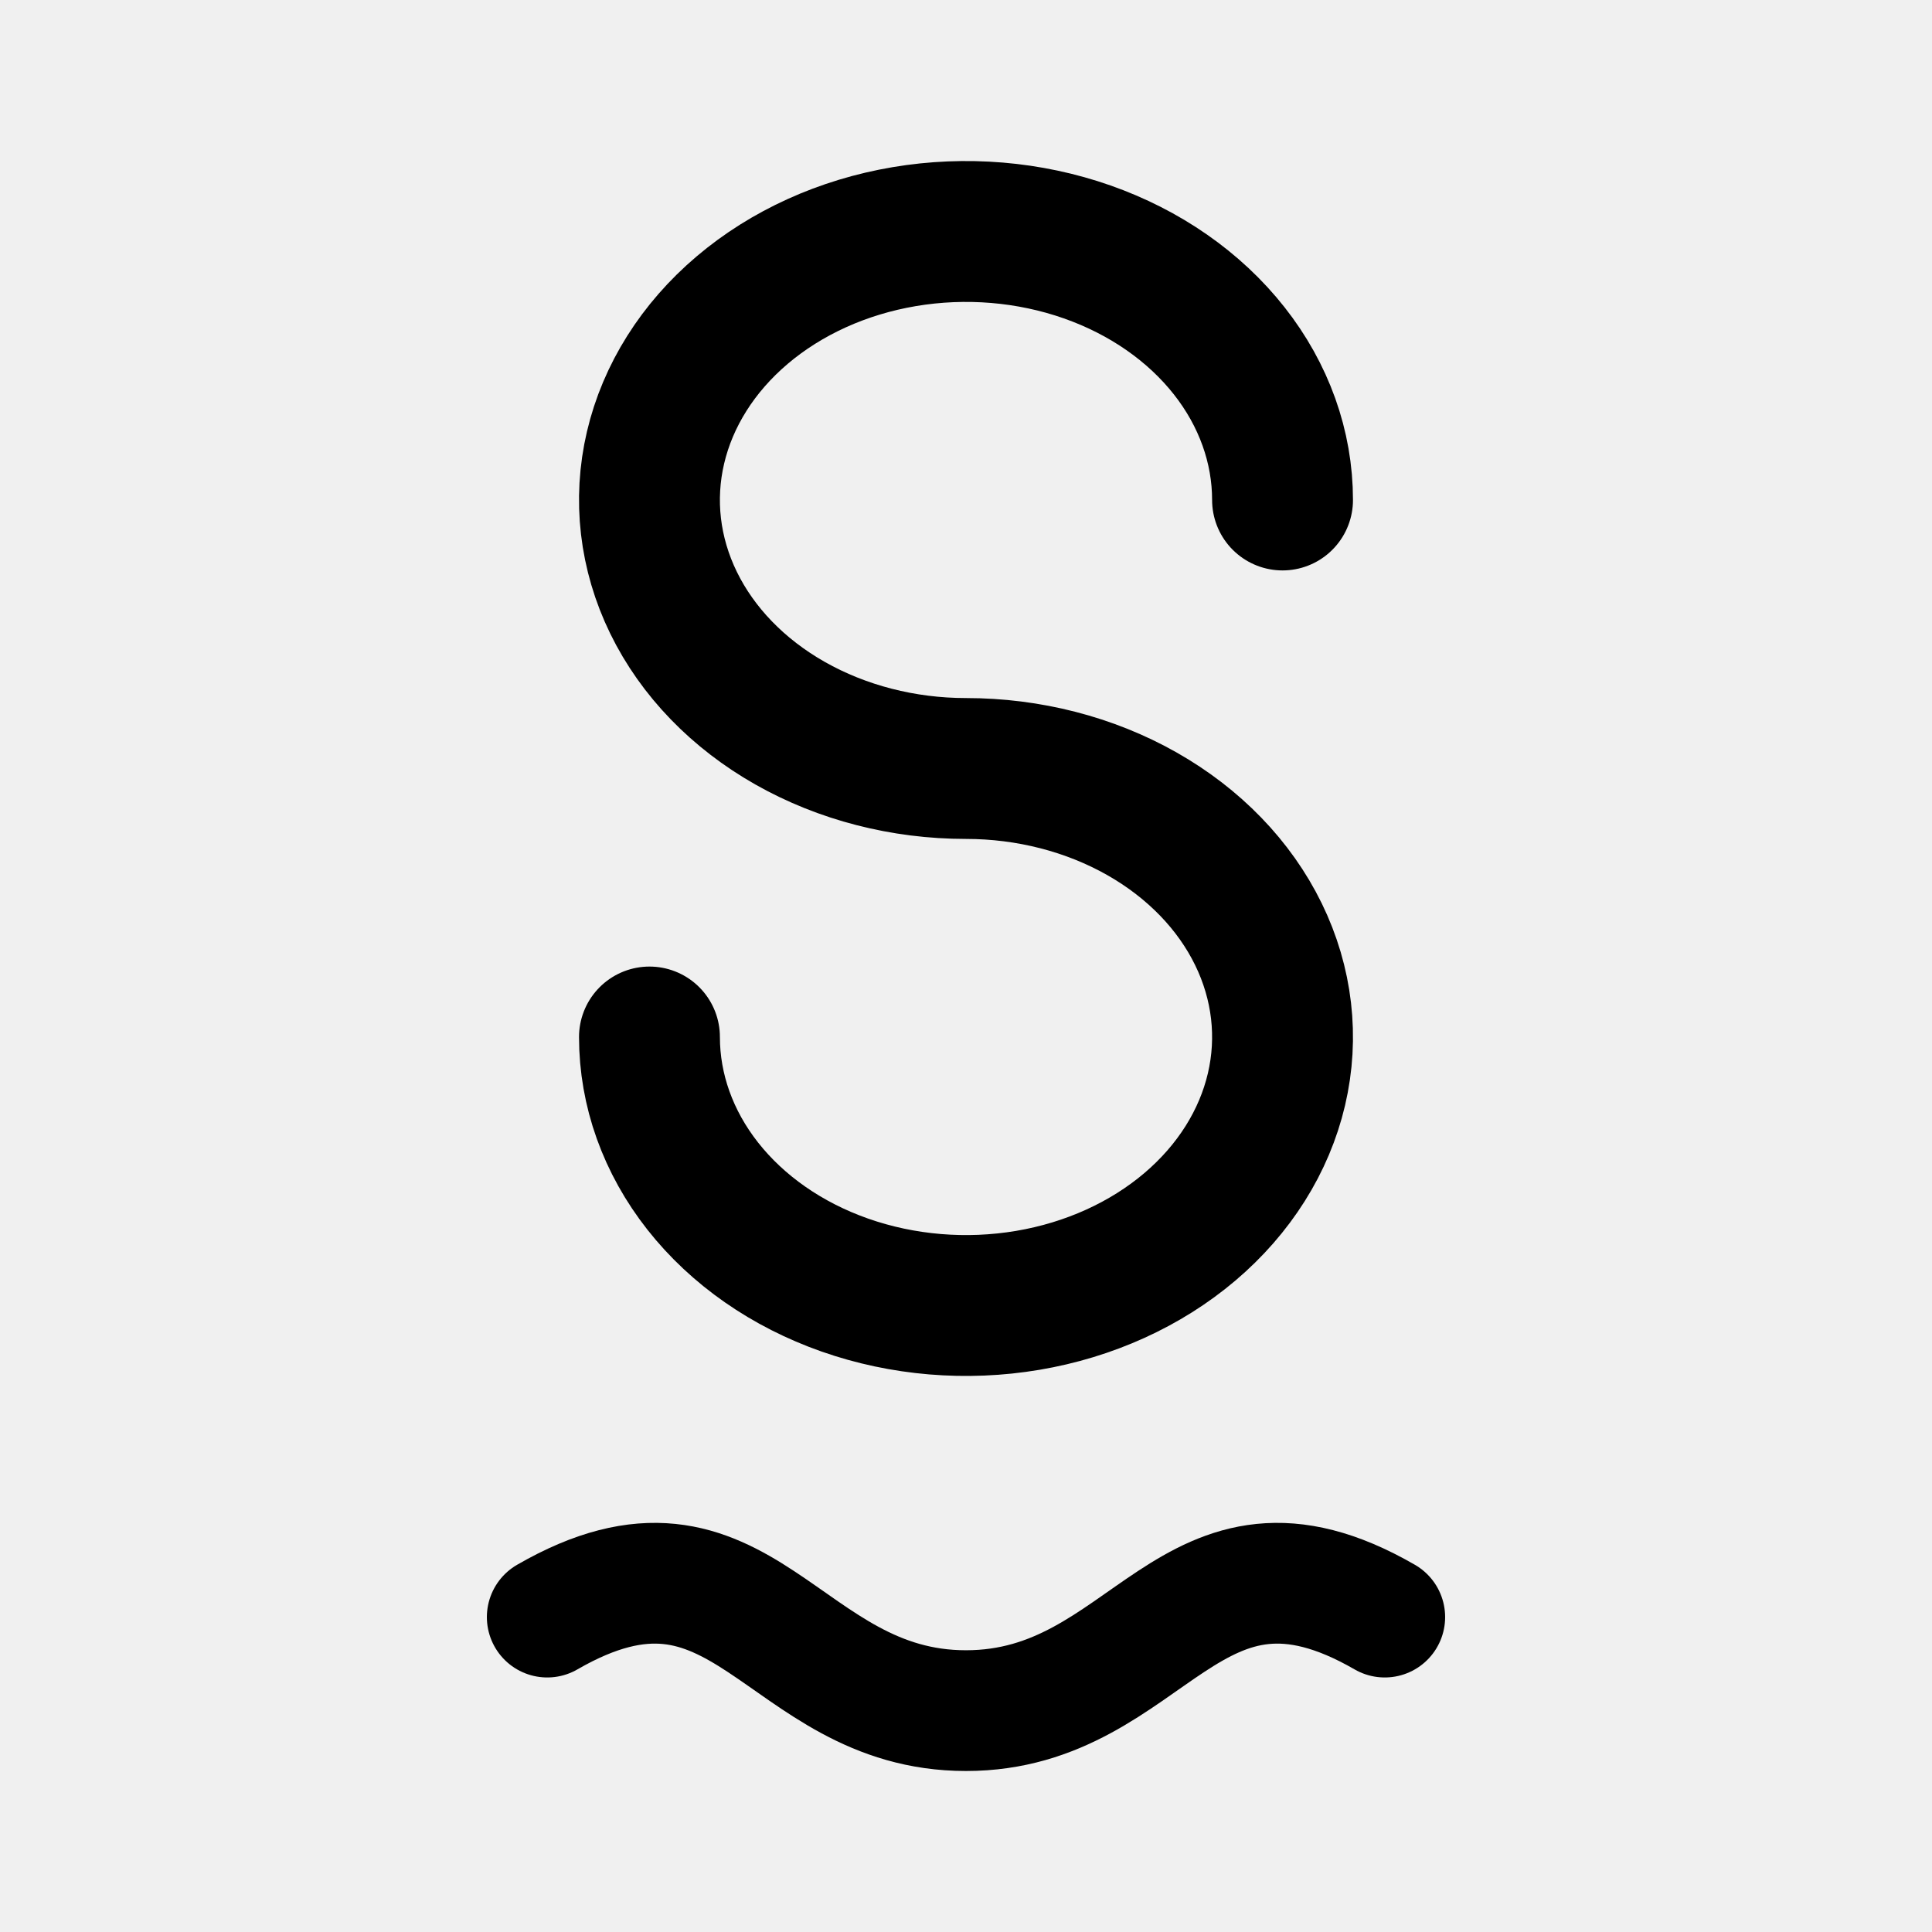
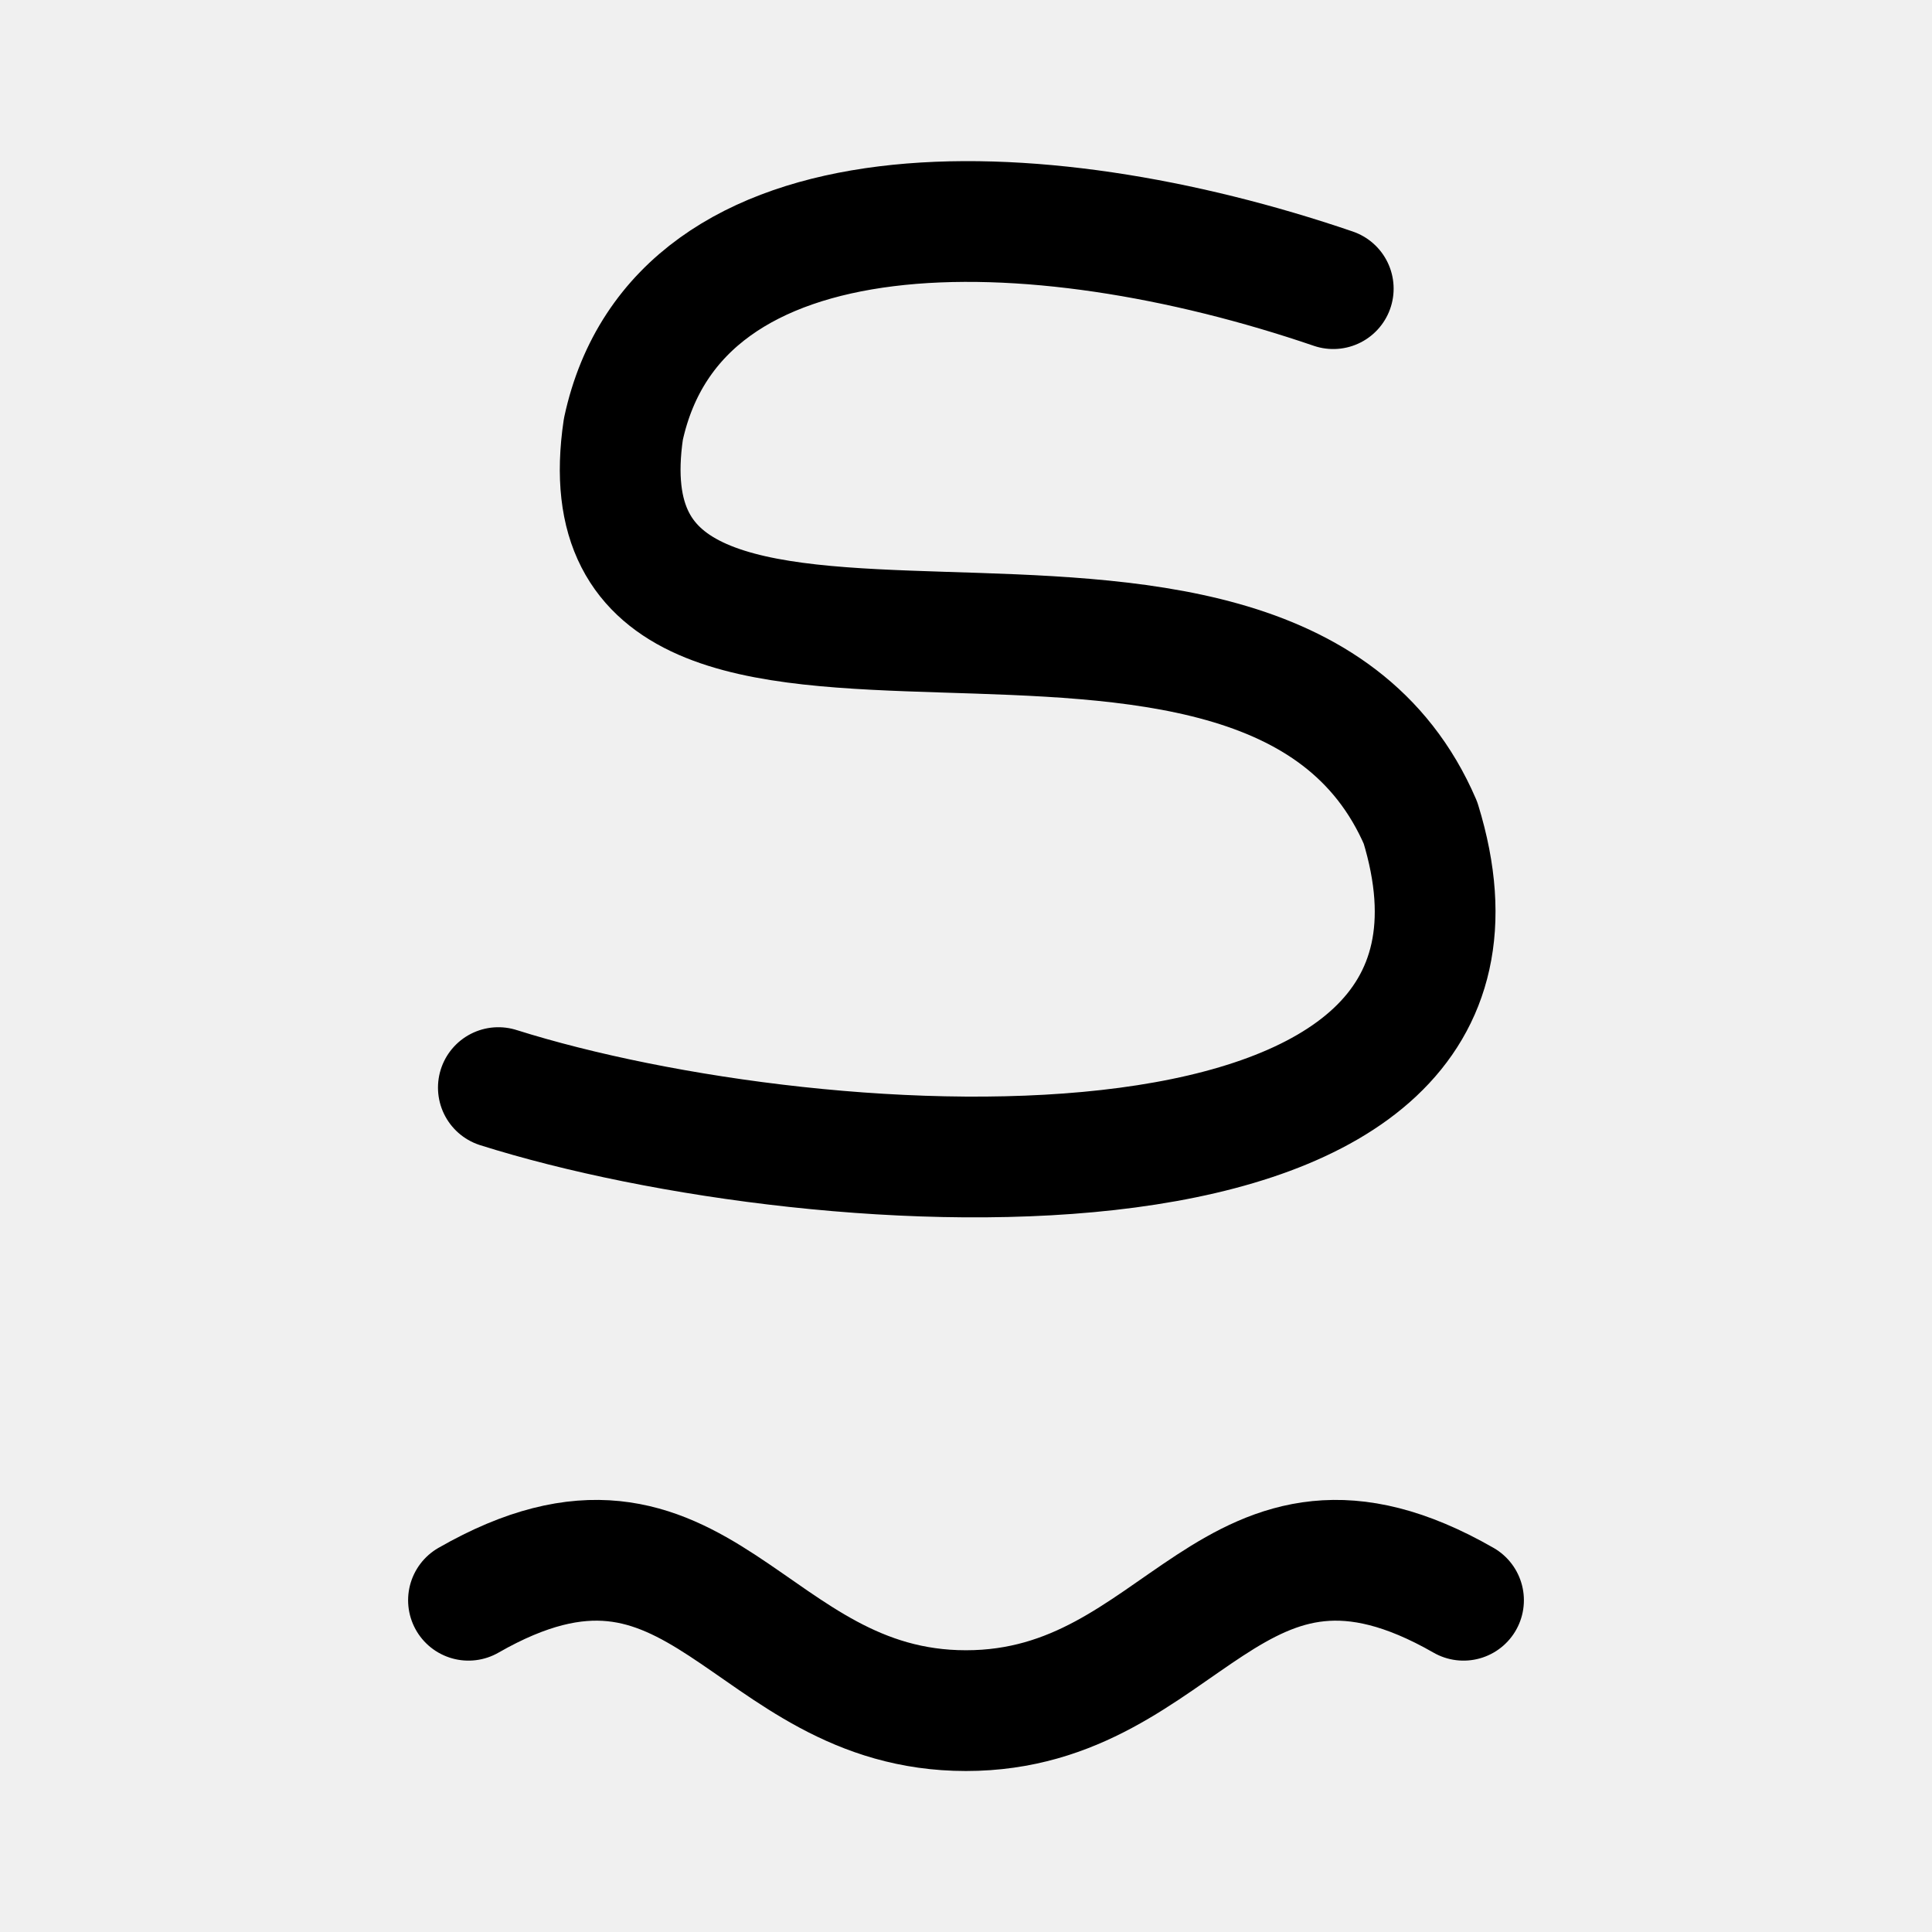
<svg xmlns="http://www.w3.org/2000/svg" id="b" viewBox="0 0 192 192" version="1.1" width="192" height="192" xml:space="preserve">
  <defs id="defs1">
    <style id="style1">.e{fill:none;stroke:#fff;stroke-linecap:round;stroke-linejoin:round;}</style>
  </defs>
-   <path class="e" d="m 137.615,160.705 c -19.483,-11.243 -23.241,9.295 -41.617,9.295 -18.376,0 -22.13,-20.538 -41.613,-9.295" id="path2" style="stroke:#000000;stroke-width:12;stroke-dasharray:none;stroke-opacity:1" />
-   <path stroke="#000000" stroke-linecap="round" stroke-linejoin="round" stroke-width="14" d="m 96,76.372 c -6.221,0 -12.304,-1.565 -17.477,-4.497 -5.173,-2.932 -9.205,-7.1 -11.586,-11.976 -2.381,-4.876 -3.004,-10.242 -1.79,-15.418 1.214,-5.176 4.21,-9.931 8.609,-13.662 4.4,-3.732 10.005,-6.273 16.107,-7.303 6.102,-1.029 12.427,-0.501 18.175,1.518 5.748,2.019 10.661,5.44 14.118,9.829 3.456,4.388 5.301,9.546 5.301,14.825 M 96,76.372 c 6.221,0 12.304,1.565 17.477,4.497 5.173,2.932 9.205,7.1 11.586,11.976 2.381,4.876 3.004,10.241 1.79,15.418 -1.214,5.176 -4.21,9.931 -8.609,13.662 -4.4,3.732 -10.005,6.273 -16.107,7.303 -6.102,1.029 -12.427,0.501 -18.175,-1.518 -5.748,-2.019 -10.661,-5.44 -14.118,-9.829 -3.456,-4.388 -5.301,-9.547 -5.301,-14.825" id="path1-9" style="fill:none;stroke:#000000;stroke-opacity:1" />
+   <path class="e" d="m 145.443,159.031 c -23.148,-13.269 -27.613,10.969 -49.445,10.969 -21.832,0 -26.292,-24.238 -49.441,-10.969" id="path2" style="stroke:#000000;stroke-width:12;stroke-dasharray:none;stroke-opacity:1" />
+   <path style="fill:none;stroke:#000000;stroke-width:12;stroke-linecap:round;stroke-linejoin:round;stroke-dasharray:none;stroke-opacity:1" d="M 132.497,28.686 C 102.731,18.518 67.339,17.665 61.949,42.656 56.391,80.211 125.7,45.838 141.169,81.773 153.748,122.675 81.48,118.174 49.526,108.084" id="path3" />
</svg>
